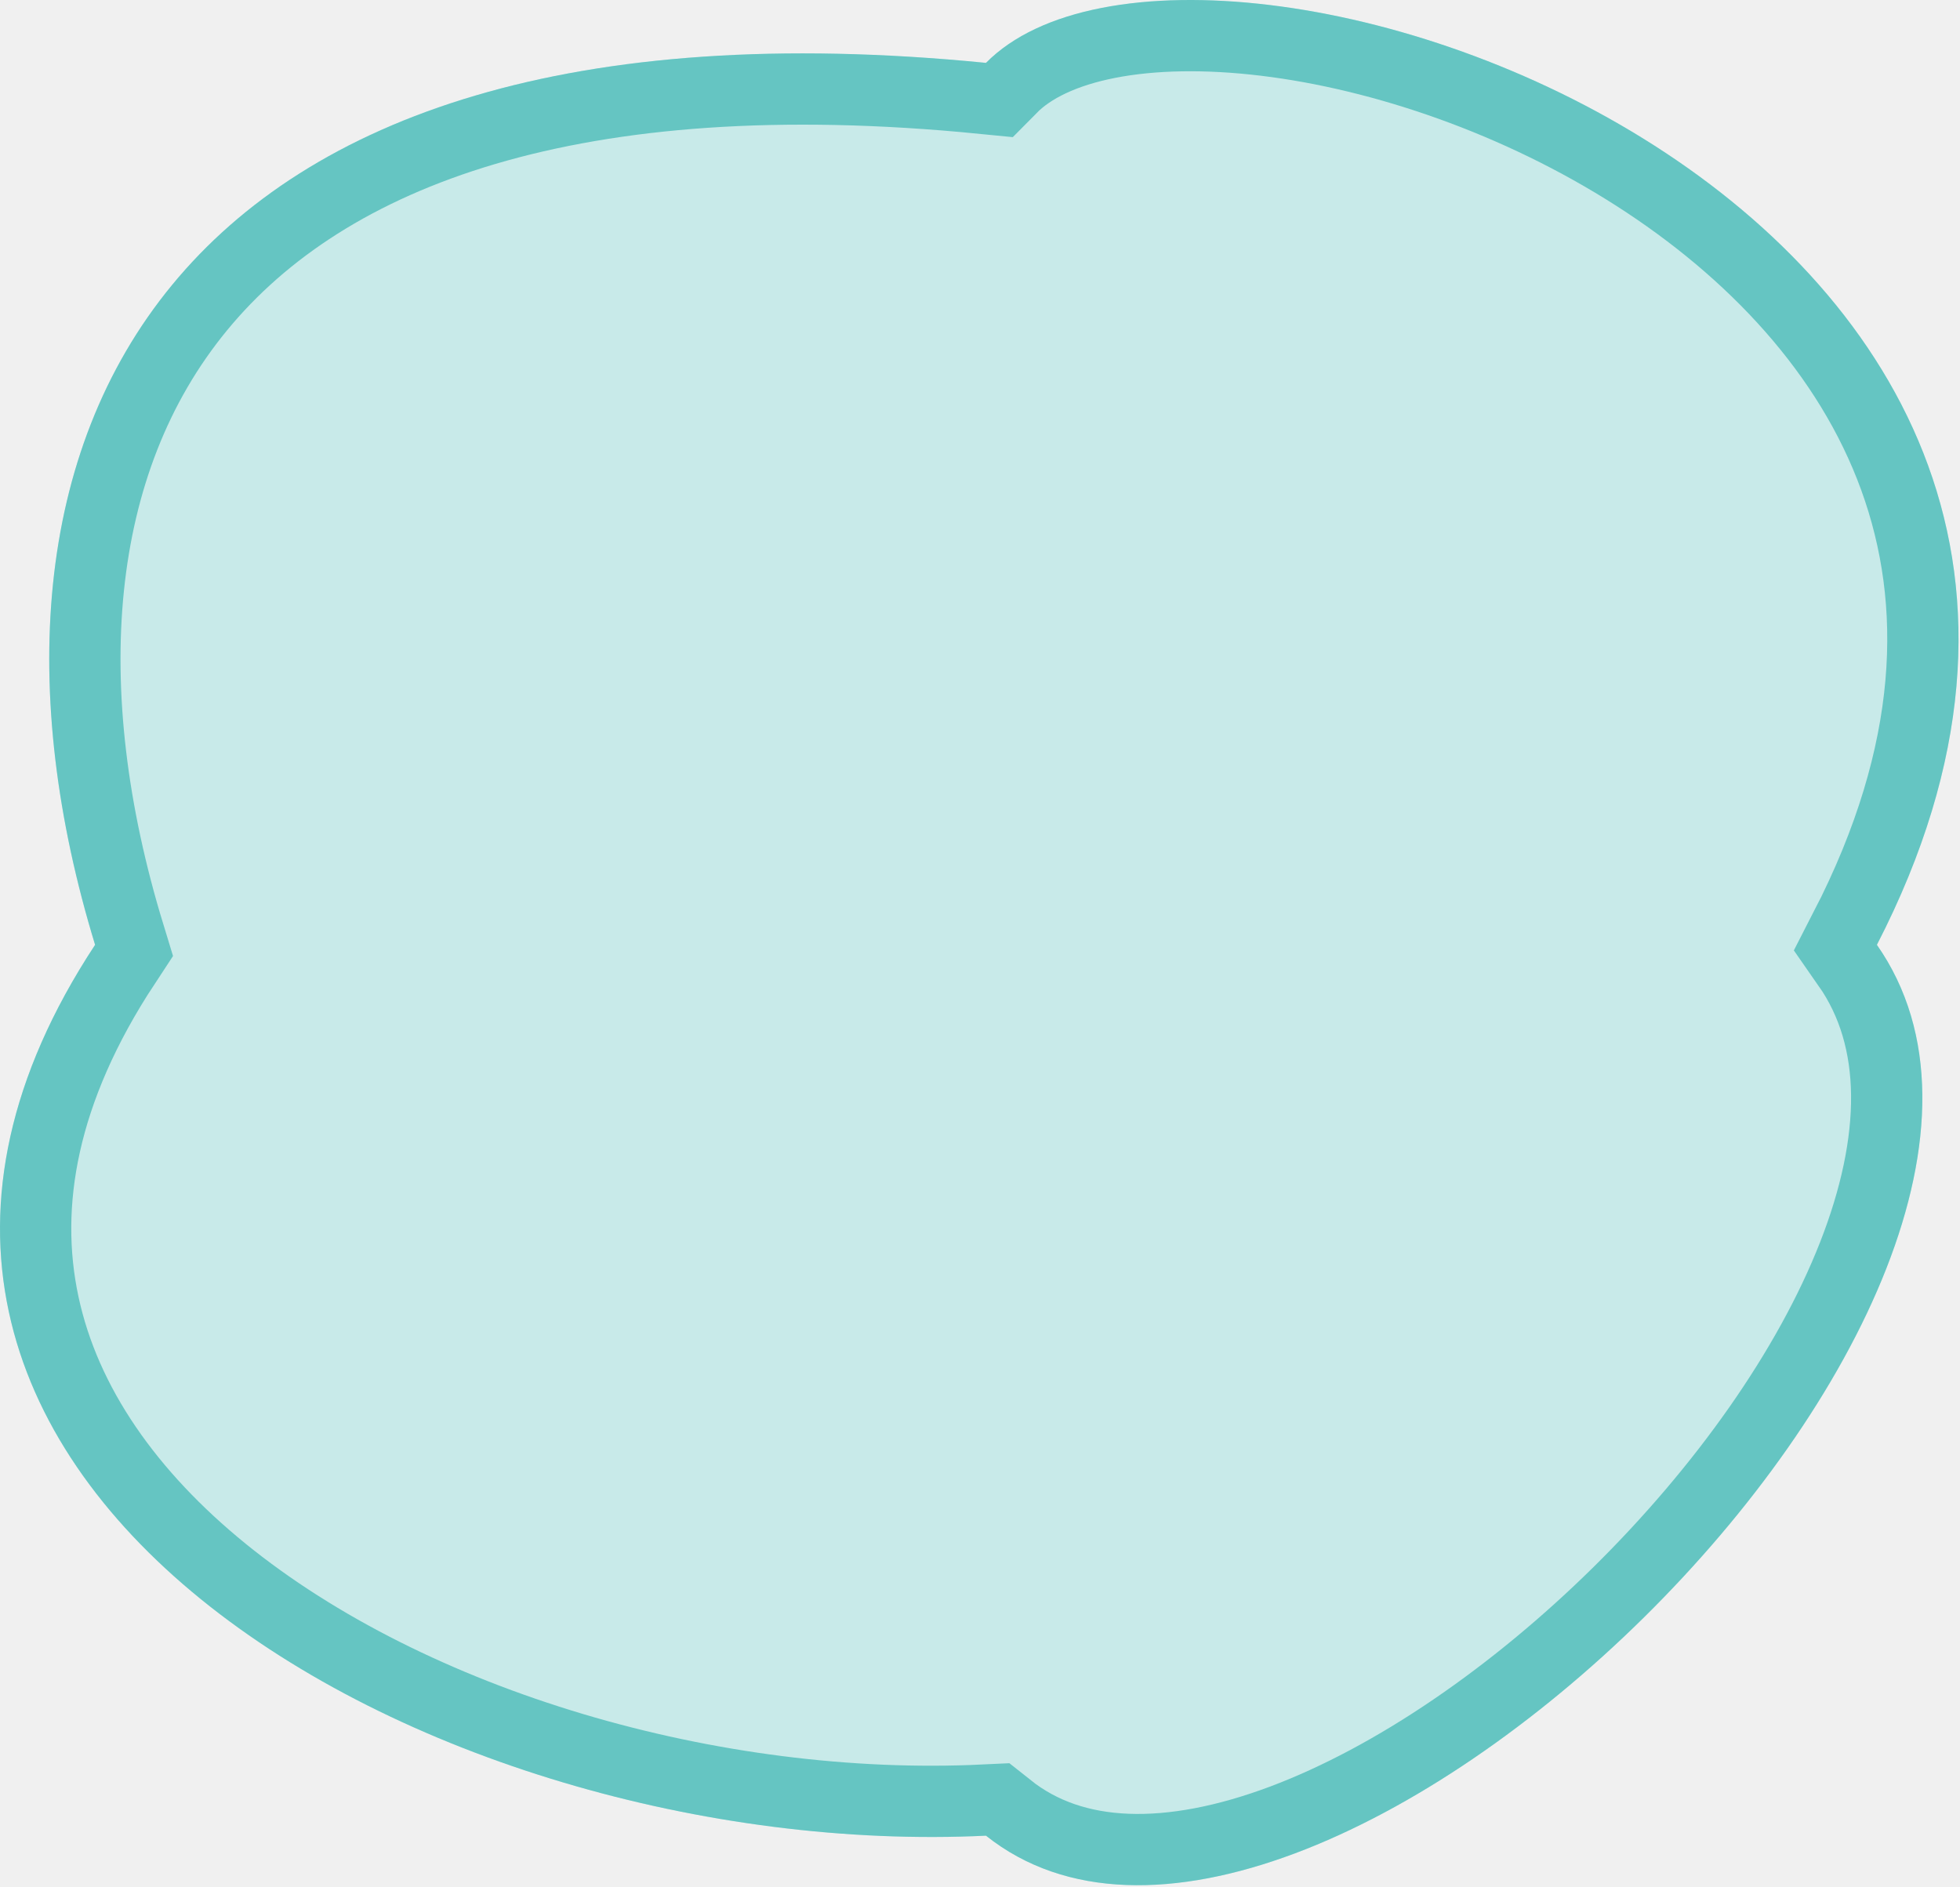
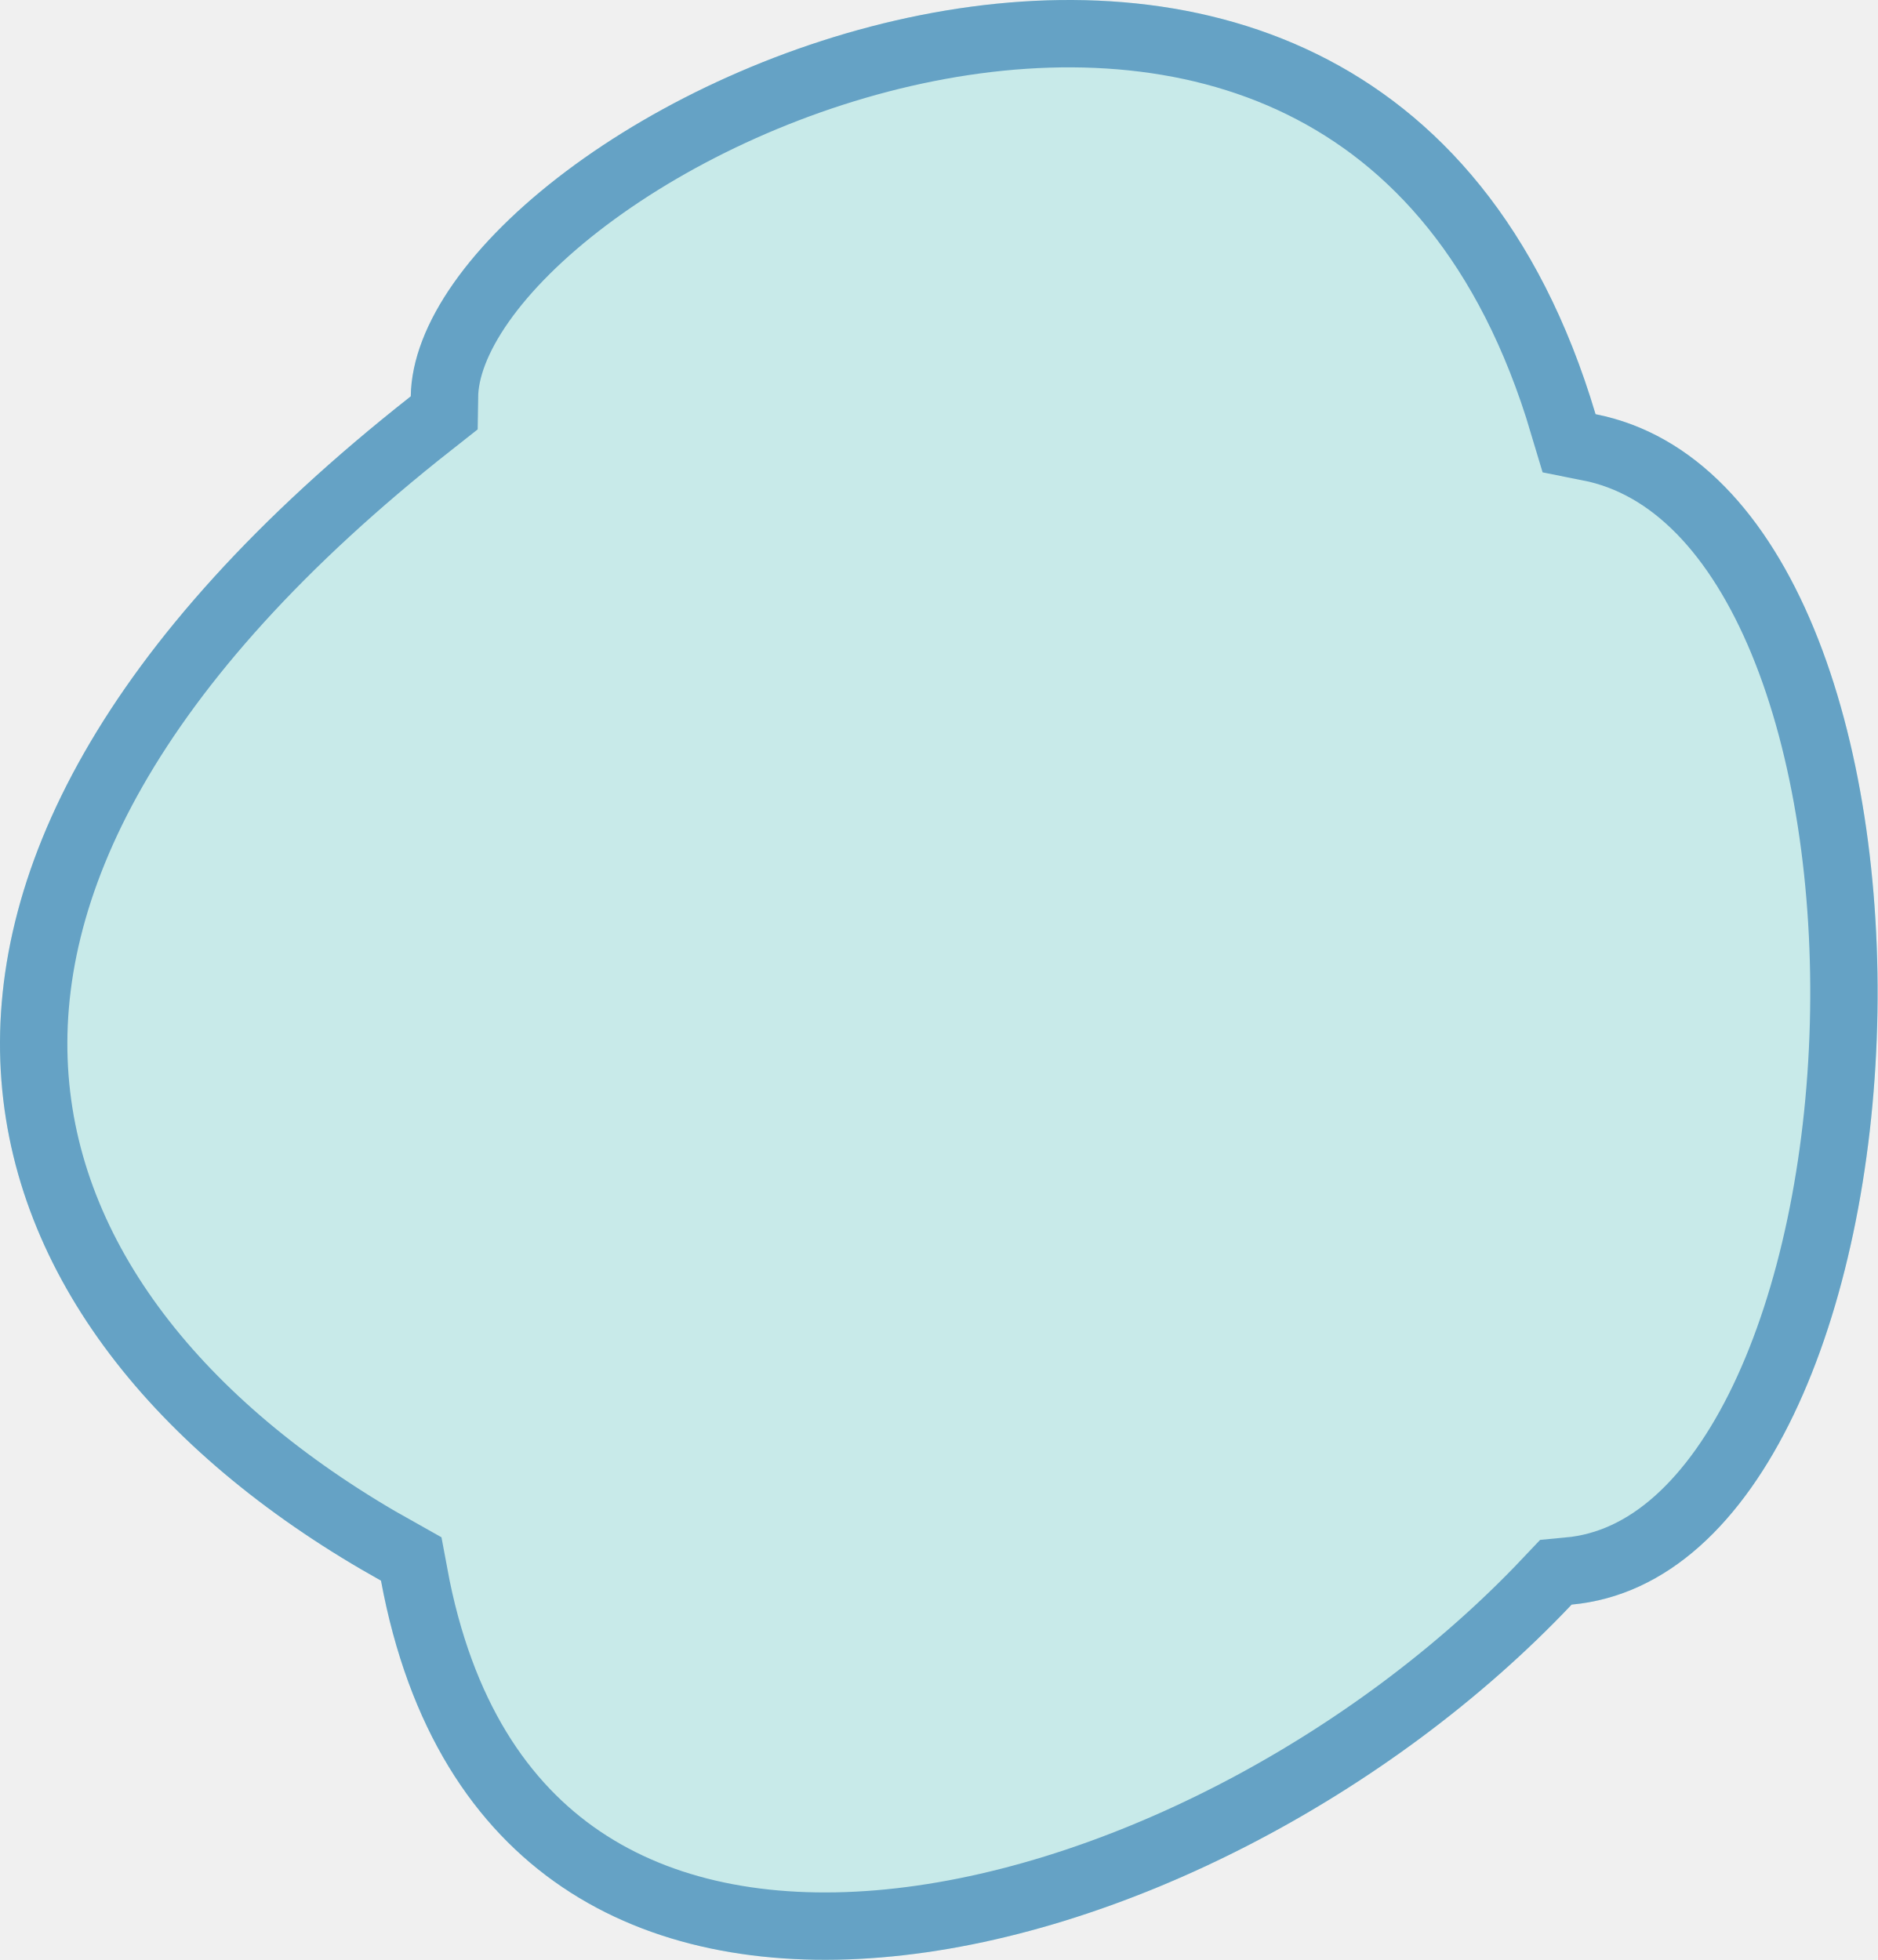
- <svg xmlns="http://www.w3.org/2000/svg" xmlns:xlink="http://www.w3.org/1999/xlink" width="1100" height="1059" viewBox="0 0 1100 1059" fill="none">
-   <use xlink:href="#stroke0_44_497" fill="#C8EAE9" />
-   <mask id="stroke1_44_497" fill="white">
-     <use xlink:href="#stroke0_44_497" />
+ <svg xmlns="http://www.w3.org/2000/svg" xmlns:xlink="http://www.w3.org/1999/xlink" width="1115" height="1164" viewBox="0 0 1115 1164" fill="none">
+   <use xlink:href="#stroke0_45_2" fill="#C8EAE9" />
+   <mask id="stroke1_45_2" fill="white">
+     <use xlink:href="#stroke0_45_2" />
  </mask>
-   <path d="M1053.36 530.285C1191.36 727.785 732.86 1173.28 553.36 1030.28C240.861 1045.28 -142.471 827.977 53.36 530.285C-32.641 248.785 87.861 -10.715 553.36 35.285C674.361 -87.215 1266.36 116.785 1053.36 530.285Z" stroke-width="80" stroke="#65C5C2" mask="url(#stroke1_44_497)" />
+   <path d="M947.406 245.975C1183.75 292.808 1161.71 931.719 933.192 952.939C718.216 1180.24 291.225 1289.08 226.228 938.725C-30.802 795.29 -123.668 524.667 243.906 235.367C246.308 63.199 814.566 -199.788 947.406 245.975Z" stroke-width="80" stroke="#65A2C5" mask="url(#stroke1_45_2)" />
  <defs>
-     <path id="stroke0_44_497" d="M1053.36 530.285C1191.36 727.785 732.86 1173.28 553.36 1030.28C240.861 1045.28 -142.471 827.977 53.36 530.285C-32.641 248.785 87.861 -10.715 553.36 35.285C674.361 -87.215 1266.36 116.785 1053.36 530.285Z" />
+     <path id="stroke0_45_2" d="M947.406 245.975C1183.75 292.808 1161.71 931.719 933.192 952.939C718.216 1180.24 291.225 1289.08 226.228 938.725C-30.802 795.29 -123.668 524.667 243.906 235.367C246.308 63.199 814.566 -199.788 947.406 245.975Z" />
  </defs>
</svg>
